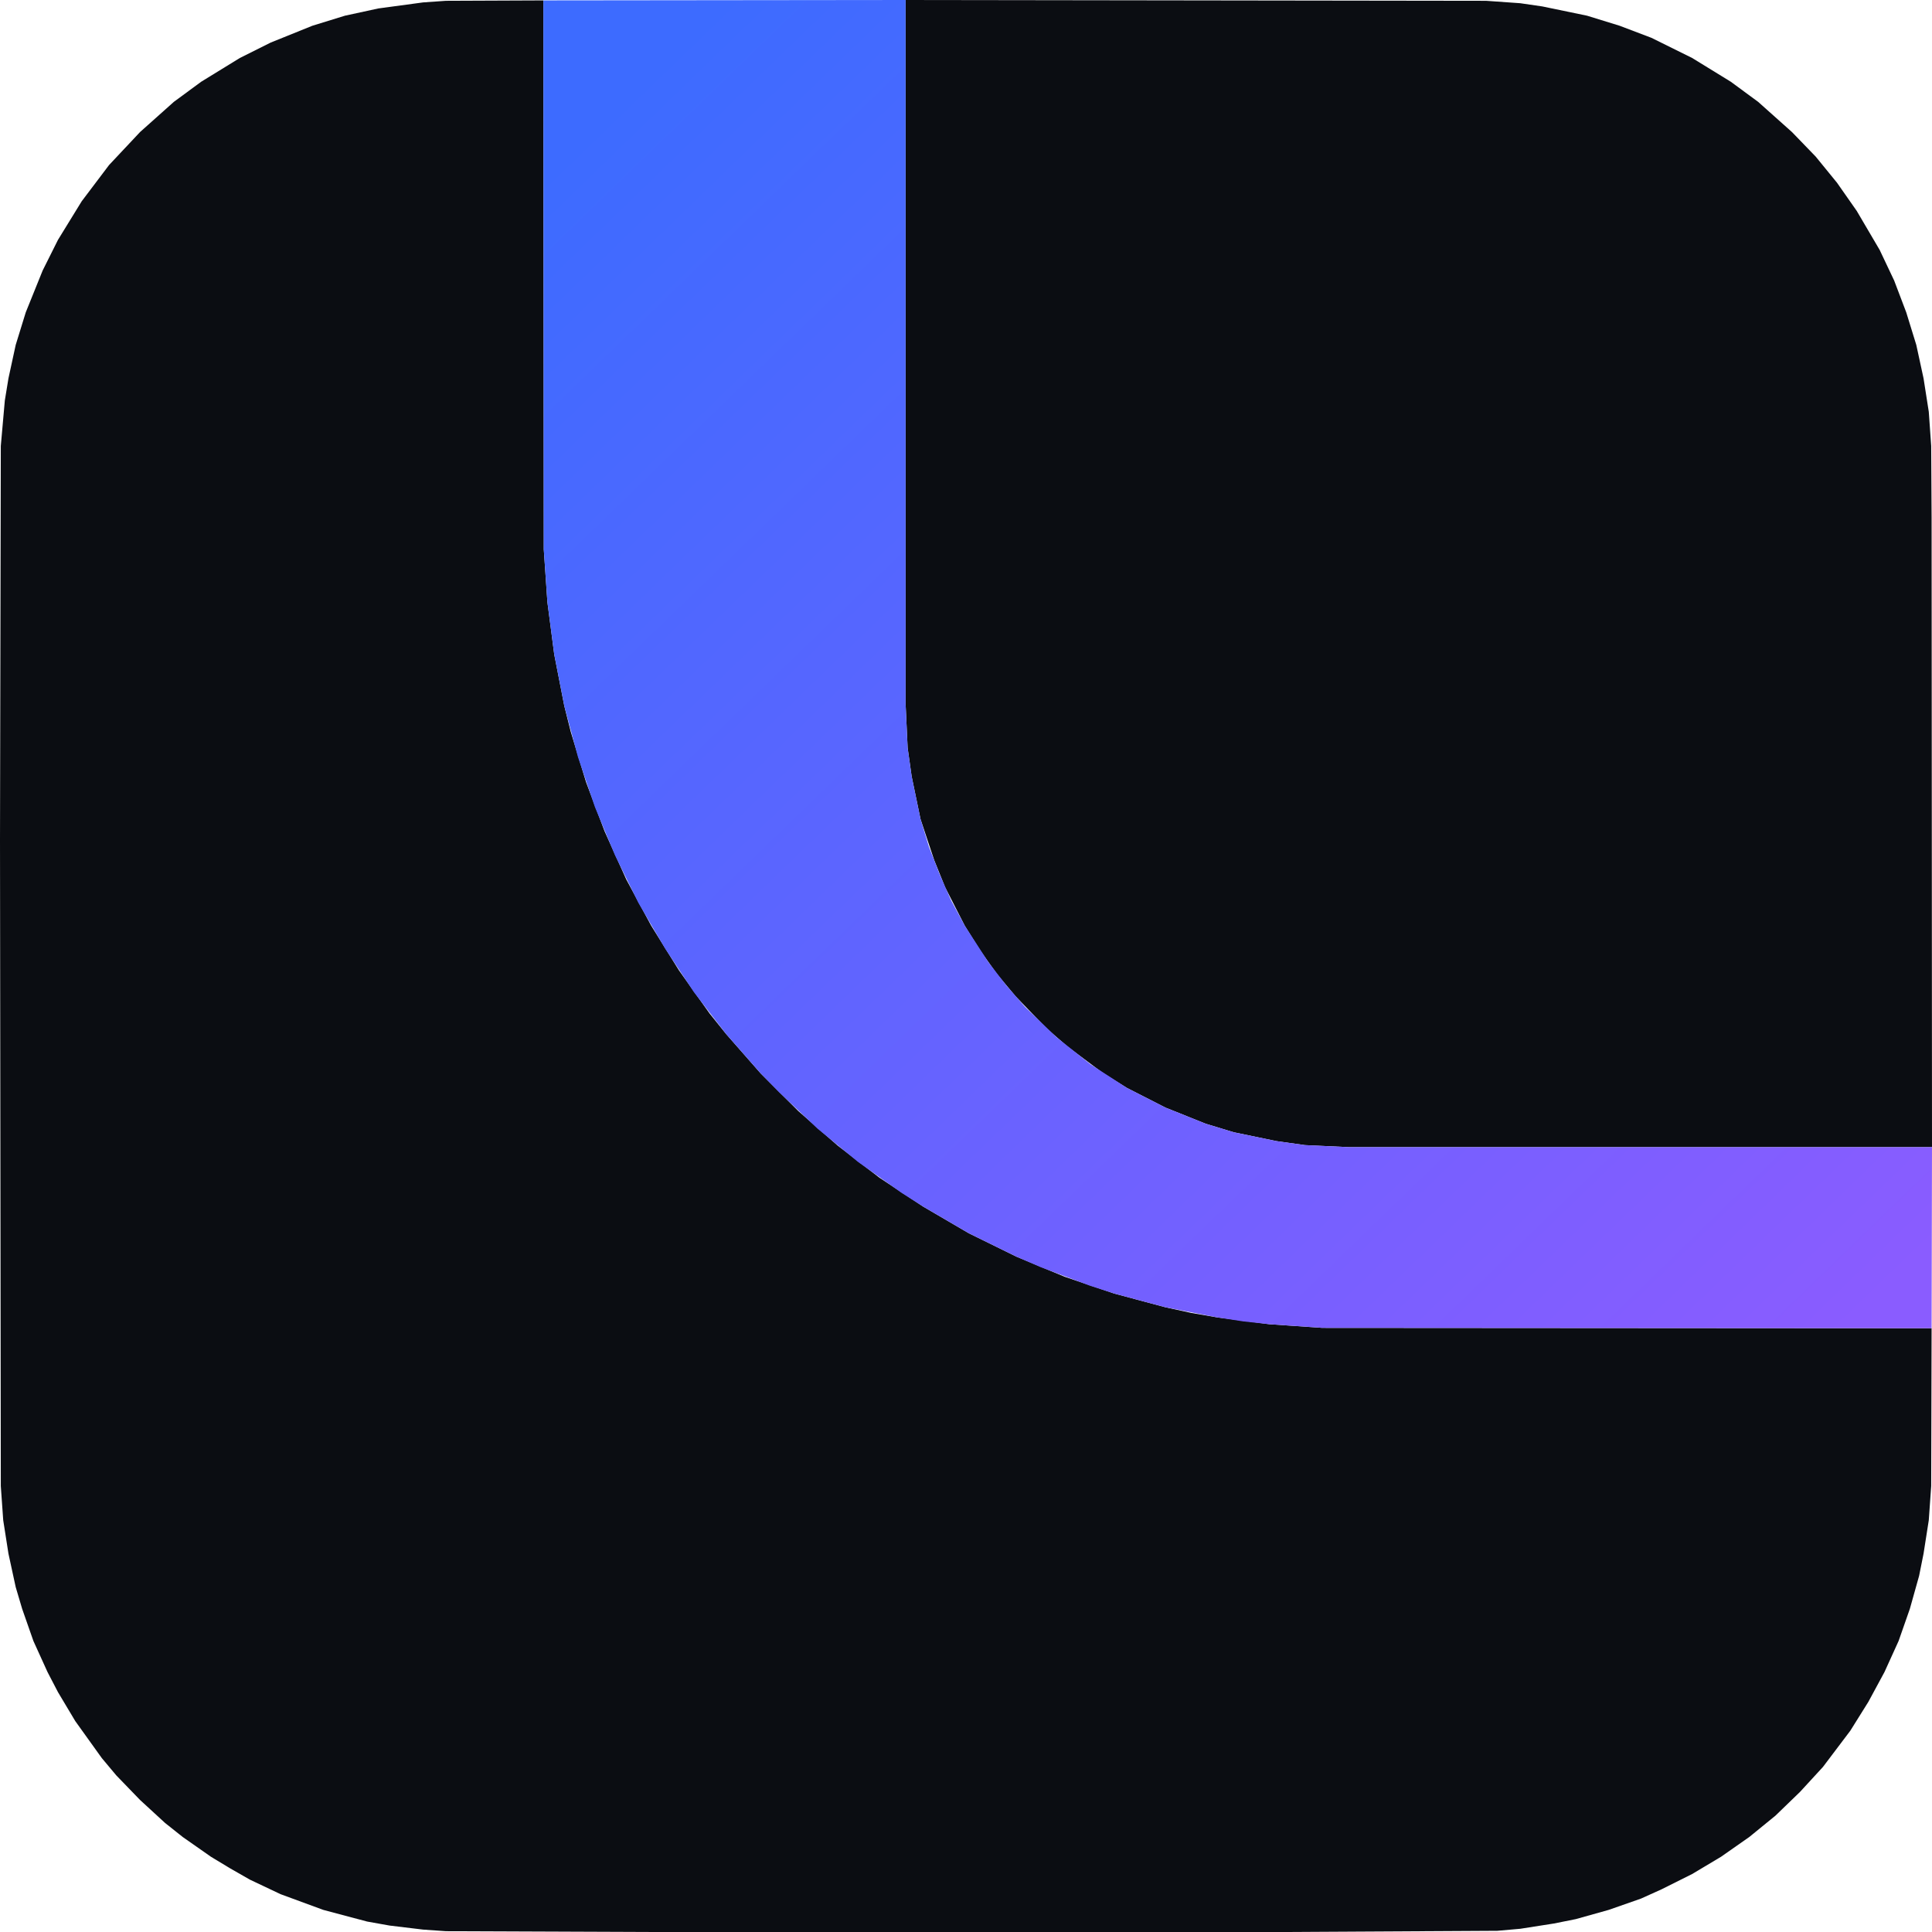
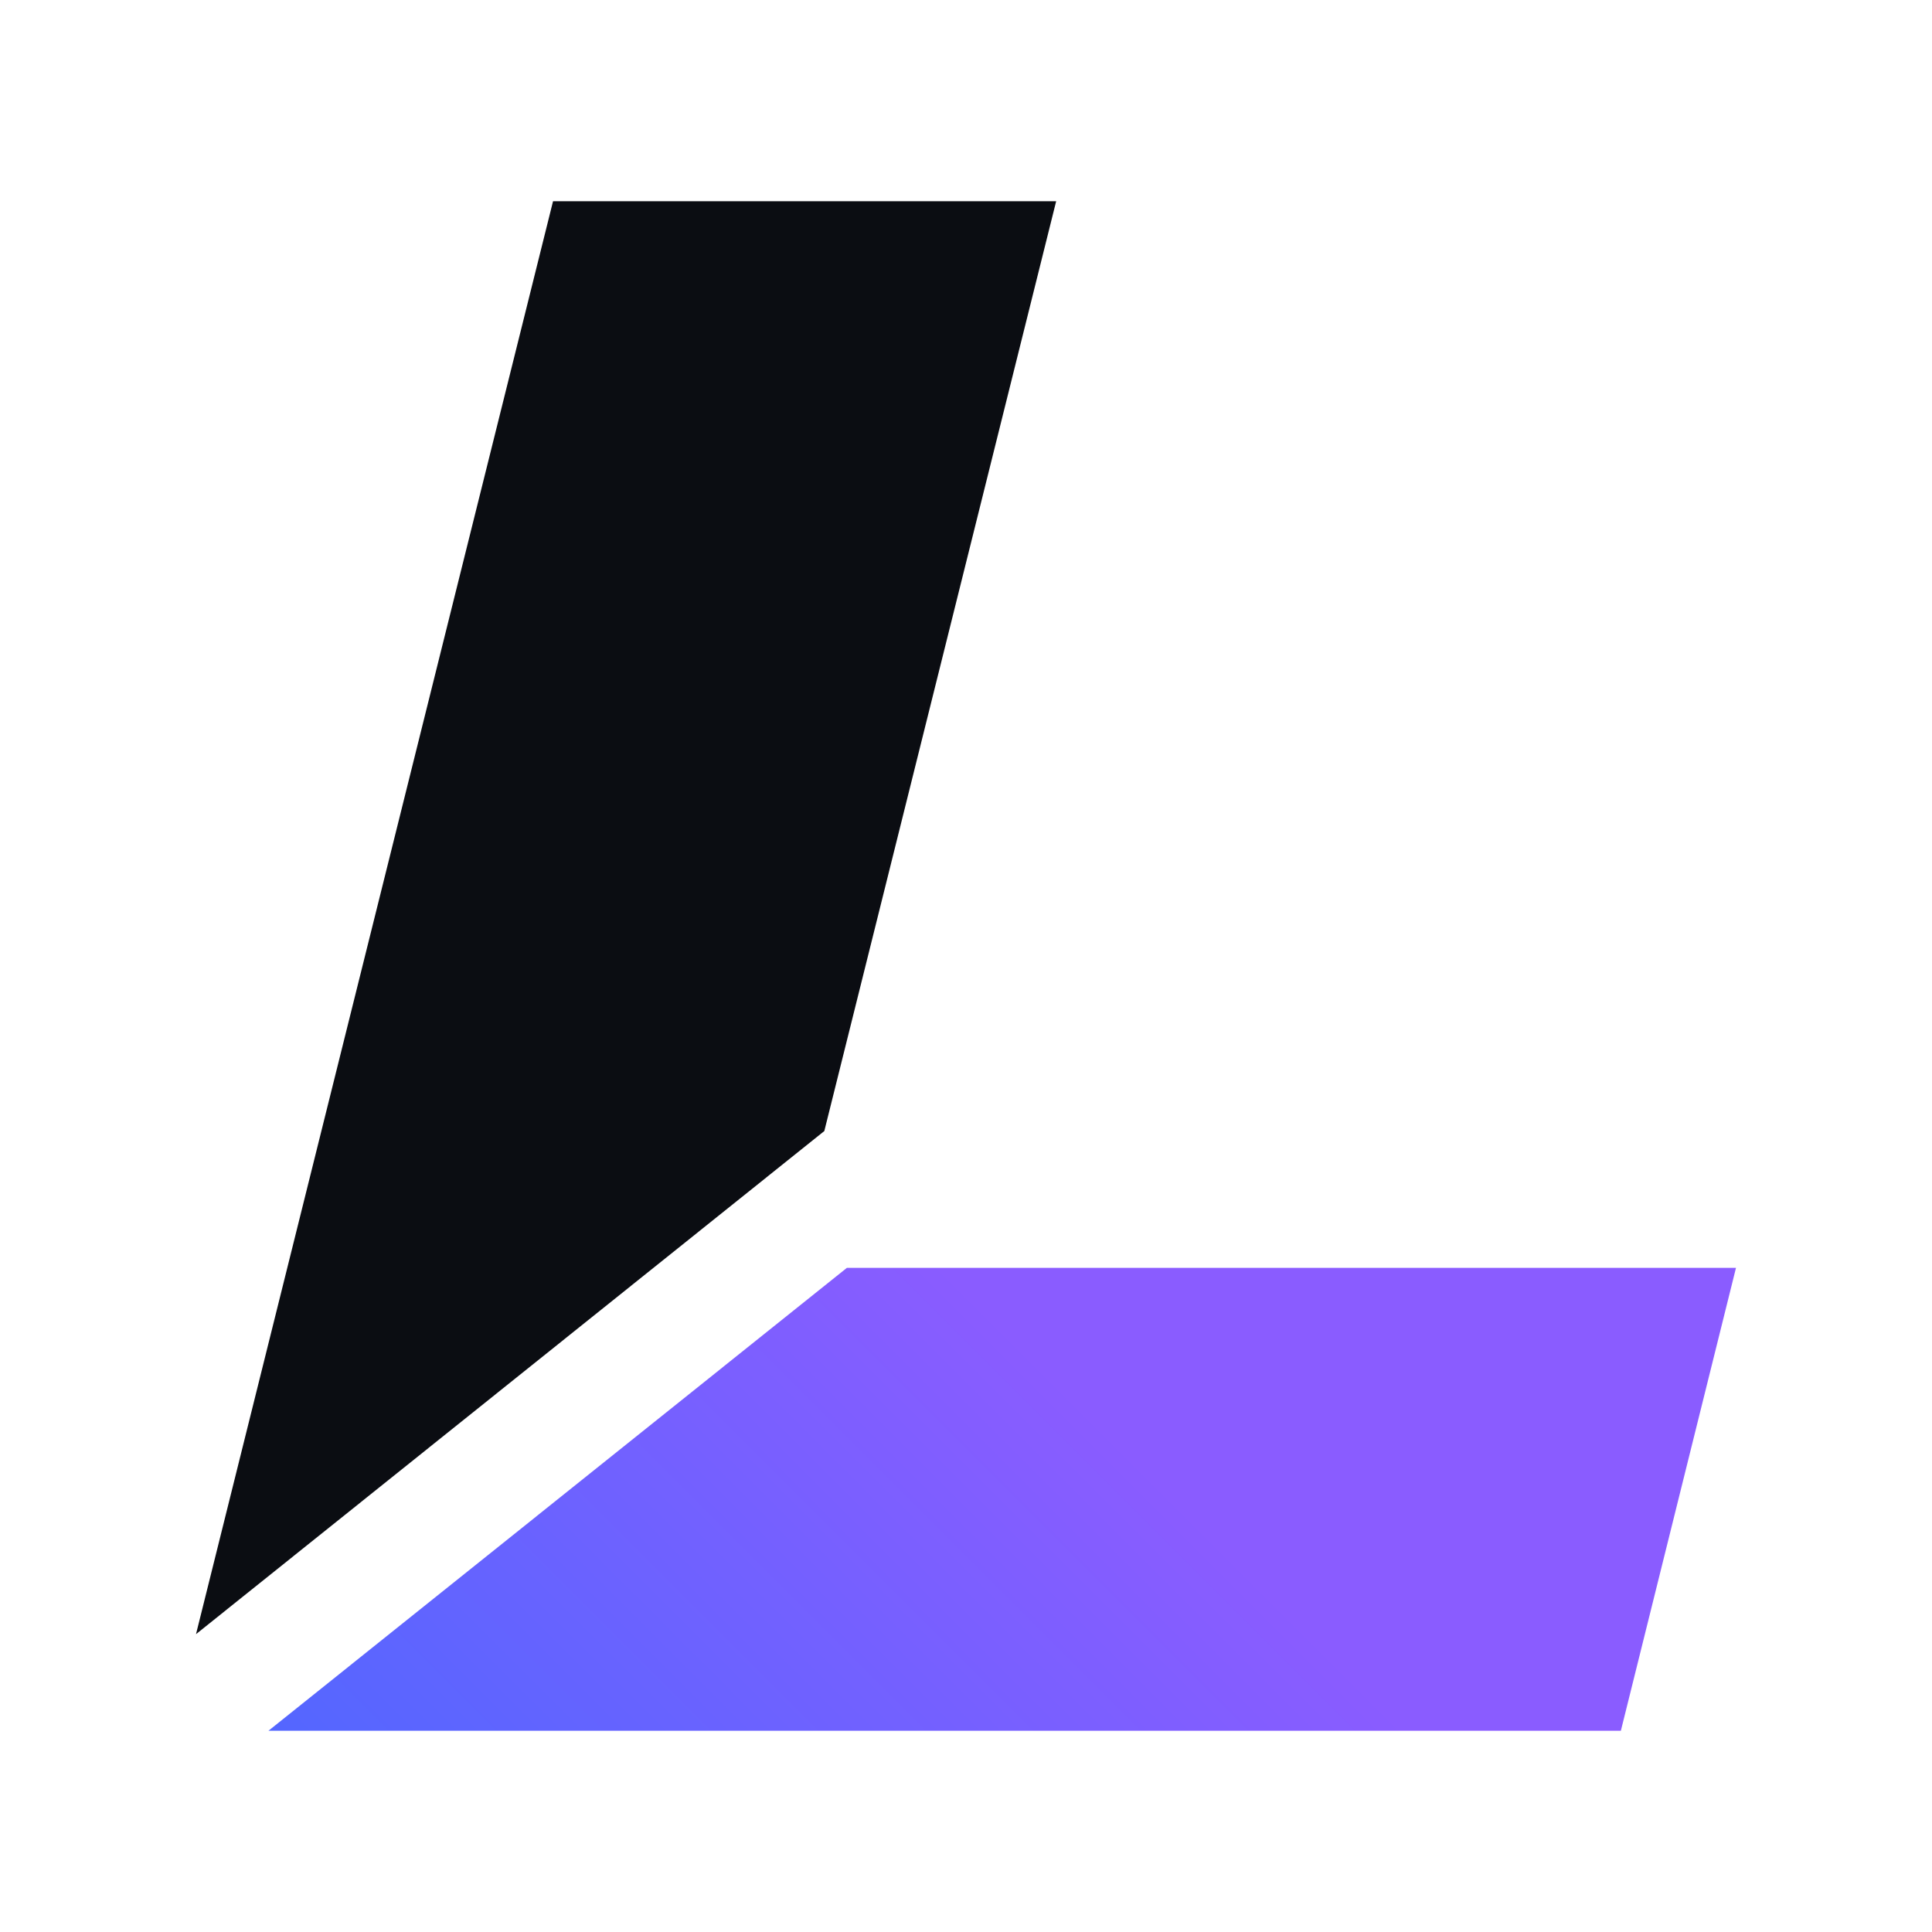
<svg xmlns="http://www.w3.org/2000/svg" viewBox="0 0 48 48" role="img" aria-label="Lanther">
  <defs>
-     <linearGradient id="g" x1="18" y1="0" x2="48" y2="31" gradientUnits="userSpaceOnUse">
+     <linearGradient id="g" x1="0" y1="48" x2="20" y2="28" gradientUnits="userSpaceOnUse">
      <stop stop-color="#3D6BFF" />
      <stop offset="1" stop-color="#8A5CFF" />
    </linearGradient>
  </defs>
-   <path d="M22.50 0L22.50 17.50L22.55 18.58L22.65 19.29L22.87 20.35L23.21 21.37L23.48 22.04L23.97 23L24.35 23.61L24.77 24.20L25.23 24.75L25.98 25.53L26.52 26L27.39 26.65L28 27.03L28.96 27.52L29.96 27.92L30.65 28.13L31.71 28.35L32.42 28.45L33.50 28.50L48 28.50L47.99 12.85L47.98 11.08L47.92 10.23L47.79 9.40L47.61 8.57L47.36 7.76L47.06 6.97L46.70 6.21L46.13 5.24L45.64 4.54L45.11 3.89L44.52 3.28L43.68 2.53L43 2.03L42.04 1.44L41.03 0.94L40.24 0.64L39.43 0.39L38.32 0.16L37.77 0.08L36.92 0.02ZM13.50 0.01L11.08 0.02L10.51 0.06L9.40 0.21L8.57 0.39L7.76 0.64L6.72 1.06L5.96 1.44L5 2.03L4.32 2.53L3.48 3.28L2.71 4.10L2.03 5L1.44 5.96L1.06 6.72L0.64 7.76L0.39 8.57L0.21 9.40L0.12 9.95L0.02 11.08L0 20.88L0.02 36.92L0.08 37.77L0.21 38.60L0.39 39.43L0.55 39.97L0.83 40.77L1.18 41.54L1.44 42.04L1.87 42.76L2.53 43.68L2.89 44.11L3.48 44.72L4.10 45.29L4.54 45.64L5.24 46.13L5.72 46.42L6.21 46.70L6.97 47.06L8.03 47.45L9.12 47.74L9.68 47.84L10.51 47.94L11.08 47.98L16.12 48L31.88 48L37.20 47.97L37.77 47.92L38.60 47.79L39.15 47.68L39.97 47.45L40.77 47.17L41.28 46.94L42.04 46.56L42.76 46.13L43.46 45.64L44.11 45.11L44.72 44.52L45.29 43.90L45.97 43L46.42 42.28L46.82 41.54L47.17 40.77L47.45 39.97L47.68 39.15L47.79 38.60L47.92 37.77L47.98 36.92L47.99 33L32.85 32.99L31.54 32.90L30.24 32.73L29.60 32.62L28.96 32.48L27.69 32.14L26.45 31.72L25.25 31.22L24.07 30.64L22.94 29.98L21.85 29.26L20.81 28.46L19.83 27.60L18.90 26.67L18.04 25.69L17.63 25.18L16.87 24.11L16.18 23L15.56 21.85L15.02 20.65L14.56 19.43L14.18 18.18L14.02 17.54L13.77 16.26L13.60 14.96L13.51 13.65Z" fill="#0B0D12" />
-   <path d="M22.50 0L13.50 0.01L13.51 13.65L13.60 14.96L13.77 16.26L14.02 17.54L14.36 18.81L14.78 20.05L15.28 21.25L15.86 22.43L16.52 23.56L17.24 24.65L18.04 25.69L18.90 26.67L19.36 27.14L20.31 28.04L21.32 28.87L22.39 29.63L22.94 29.98L24.07 30.64L25.25 31.22L25.85 31.48L27.07 31.94L27.69 32.14L28.96 32.48L30.24 32.73L30.89 32.83L31.54 32.90L32.85 32.99L47.99 33L48 28.50L33.50 28.50L32.42 28.45L31.71 28.35L30.65 28.13L29.96 27.92L28.96 27.52L28 27.03L27.09 26.44L26.25 25.77L25.47 25.02L25 24.48L24.56 23.91L23.97 23L23.63 22.37L23.34 21.71L23.08 21.04L22.87 20.35L22.65 19.29L22.55 18.58L22.50 17.50Z" fill="url(#g)" />
+   <path d="M26.24 5L13.74 5L4.87 40.60L20.48 28.10Z" fill="#0B0D12" />
+   <path d="M40.27 43L43.13 31.50L21.04 31.50L6.67 43Z" fill="url(#g)" />
</svg>
